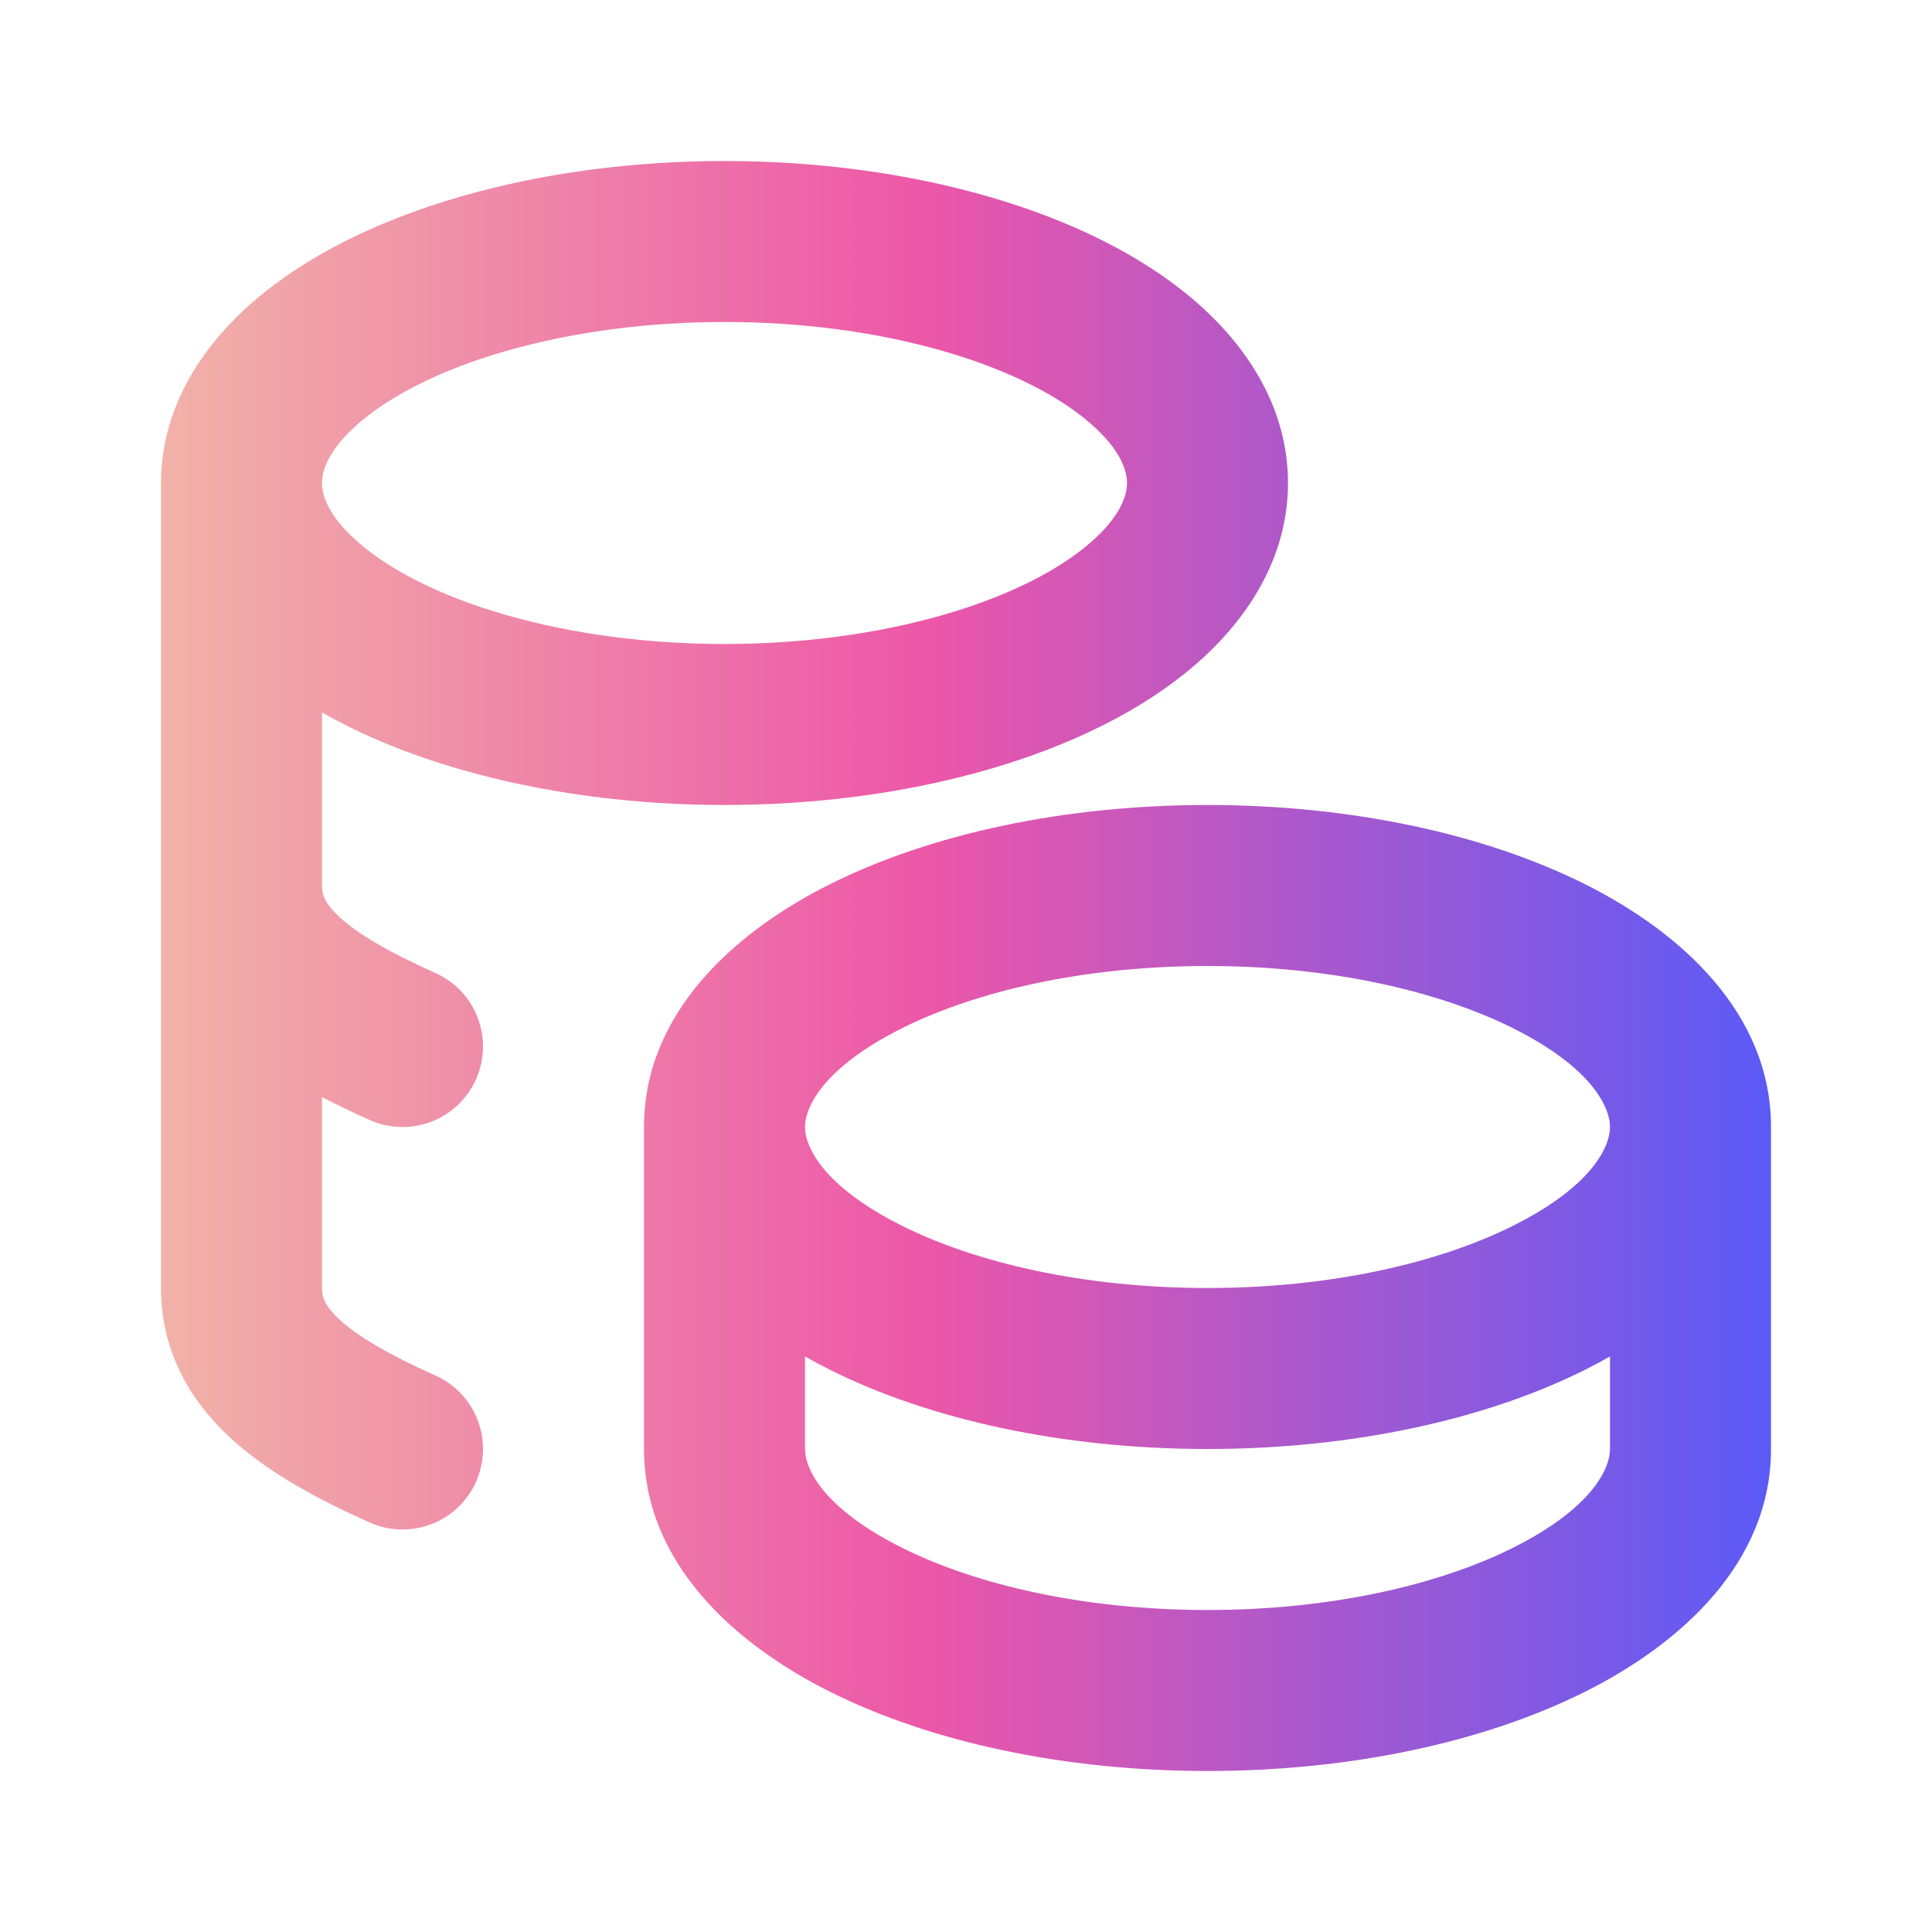
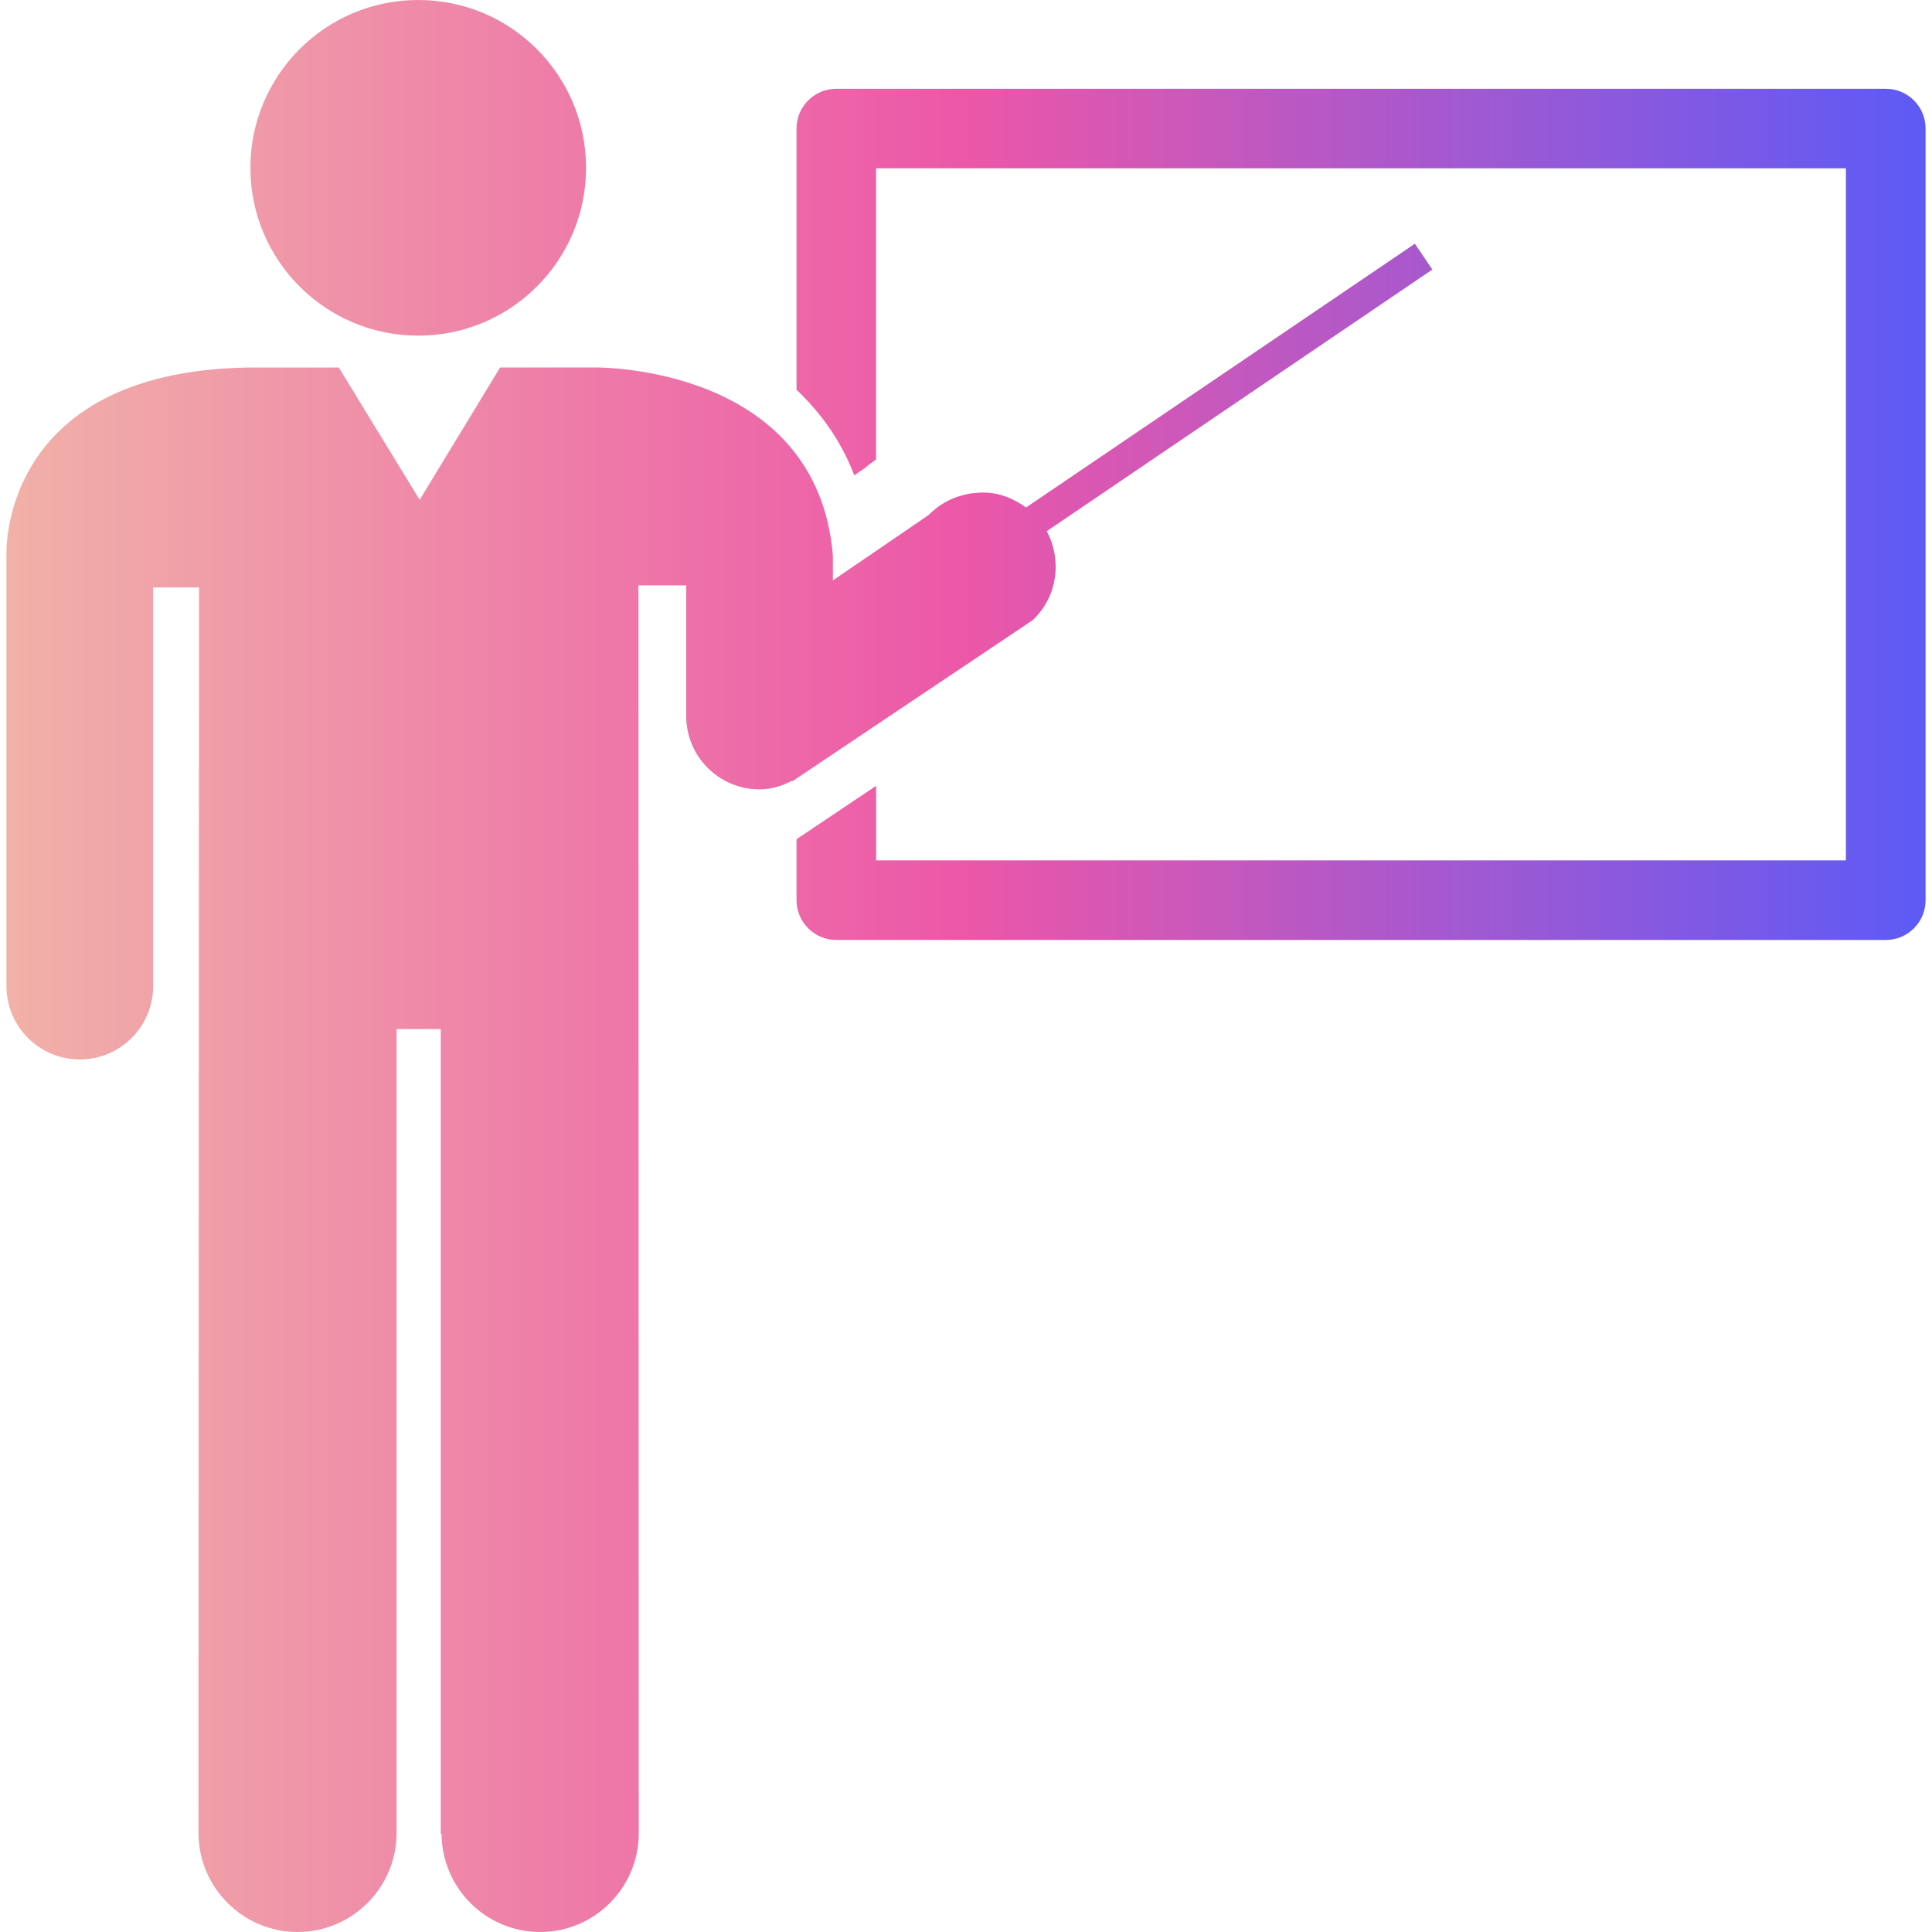
- <svg xmlns="http://www.w3.org/2000/svg" width="48" height="48" viewBox="0 0 48 48" fill="none">
-   <path fill-rule="evenodd" clip-rule="evenodd" d="M24.555 4.883C20.48 3.706 15.52 3.706 11.445 4.883C9.401 5.473 7.615 6.349 6.299 7.488C4.984 8.627 4 10.165 4 12V22V32C4 33.569 4.719 34.796 5.722 35.722C6.662 36.591 7.907 37.254 9.182 37.825C10.191 38.277 11.374 37.826 11.825 36.818C12.277 35.809 11.826 34.626 10.818 34.175C9.637 33.646 8.882 33.197 8.436 32.785C8.053 32.43 8 32.207 8 32V27.257C8.386 27.458 8.783 27.646 9.182 27.825C10.191 28.277 11.374 27.826 11.825 26.817C12.277 25.809 11.826 24.626 10.818 24.175C9.637 23.646 8.882 23.197 8.436 22.785C8.053 22.43 8 22.207 8 22V17.701C9.016 18.279 10.181 18.753 11.445 19.117C15.52 20.294 20.48 20.294 24.555 19.117C26.599 18.527 28.385 17.651 29.701 16.512C31.016 15.373 32 13.835 32 12C32 10.165 31.016 8.627 29.701 7.488C28.385 6.349 26.599 5.473 24.555 4.883ZM8.917 13.488C8.16 12.833 8 12.309 8 12C8 11.691 8.16 11.167 8.917 10.512C9.673 9.857 10.887 9.207 12.555 8.725C15.904 7.758 20.096 7.758 23.445 8.725C25.113 9.207 26.327 9.857 27.083 10.512C27.84 11.167 28 11.691 28 12C28 12.309 27.84 12.833 27.083 13.488C26.327 14.143 25.113 14.793 23.445 15.274C20.096 16.242 15.904 16.242 12.555 15.274C10.887 14.793 9.673 14.143 8.917 13.488ZM20.62 21.968C23.124 20.716 26.443 20 30 20C33.557 20 36.876 20.716 39.38 21.968C41.764 23.16 44 25.177 44 28V36C44 38.822 41.764 40.839 39.38 42.031C36.876 43.283 33.557 44 30 44C26.443 44 23.124 43.283 20.62 42.031C18.236 40.839 16 38.822 16 36V28C16 25.177 18.236 23.16 20.62 21.968ZM40 36V33.7C39.795 33.817 39.588 33.928 39.38 34.032C36.876 35.283 33.557 36 30 36C26.443 36 23.124 35.283 20.62 34.032C20.412 33.928 20.205 33.817 20 33.7V36C20 36.49 20.45 37.473 22.409 38.453C24.248 39.373 26.929 40 30 40C33.071 40 35.752 39.373 37.591 38.453C39.55 37.473 40 36.49 40 36ZM22.409 30.454C20.45 29.474 20 28.491 20 28C20 27.509 20.45 26.526 22.409 25.546C24.248 24.627 26.929 24 30 24C33.071 24 35.752 24.627 37.591 25.546C39.55 26.526 40 27.509 40 28C40 28.491 39.55 29.474 37.591 30.454C35.752 31.373 33.071 32 30 32C26.929 32 24.248 31.373 22.409 30.454Z" fill="url(#paint0_linear_49_711)" />
+ <svg xmlns="http://www.w3.org/2000/svg" version="1.1" id="Capa_1" x="0px" y="0px" viewBox="0 0 28.054 28.054" style="enable-background:new 0 0 28.054 28.054;" xml:space="preserve">
  <defs>
-     <linearGradient id="paint0_linear_49_711" x1="4" y1="24" x2="44" y2="24" gradientUnits="userSpaceOnUse">
-       <stop stop-color="#F1B2A8" />
-       <stop offset="0.475" stop-color="#EC57A8" />
-       <stop offset="1" stop-color="#5B5AF7" />
+     <linearGradient id="gradient" x1="0%" y1="0%" x2="100%" y2="0%">
+       <stop offset="0%" style="stop-color:#F1B2A8;stop-opacity:1" />
+       <stop offset="50%" style="stop-color:#EC57A8;stop-opacity:1" />
+       <stop offset="100%" style="stop-color:#5B5AF7;stop-opacity:1" />
    </linearGradient>
  </defs>
+   <g>
+     <path style="fill:url(#gradient);" d="M27.961,1.867v11.204c0,0.319-0.258,0.578-0.578,0.578H12.144c-0.319,0-0.578-0.259-0.578-0.578    v-0.885l1.156-0.775v1.082h14.082V2.444H12.721v4.229c-0.051,0.039-0.106,0.073-0.154,0.117l-0.162,0.112    c-0.195-0.51-0.492-0.912-0.839-1.242V1.867c0-0.319,0.26-0.578,0.578-0.578h15.239C27.703,1.289,27.961,1.547,27.961,1.867z     M14.316,9.461l0.692-0.464h-0.001c0.001-0.004,0.003-0.004,0.005-0.007c0.352-0.349,0.406-0.868,0.188-1.277l5.599-3.799    l-0.254-0.375l-5.646,3.83c-0.177-0.128-0.375-0.209-0.583-0.216c-0.296-0.01-0.597,0.09-0.823,0.317c0,0-0.005,0.006-0.007,0.006    l-0.138,0.096l-1.254,0.856V8.064c-0.233-2.769-3.442-2.728-3.442-2.728h-1.39L6.094,7.258L4.92,5.337H3.587    c-3.621,0.068-3.493,2.727-3.493,2.727v6.206h0.002c0.001,0.016-0.002,0.035-0.002,0.048c0,0.591,0.477,1.066,1.066,1.066    c0.587,0,1.064-0.477,1.064-1.066c0-0.013,0-0.032-0.002-0.048h0.002V8.53H2.89L2.882,26.613c0,0.795,0.646,1.441,1.438,1.441    c0.795,0,1.439-0.646,1.439-1.441v-11.67H6.4v11.683l0.012,0.013c0.01,0.781,0.646,1.415,1.432,1.415    c0.789,0,1.431-0.643,1.431-1.432L9.271,8.5h0.693v1.888c0,0.002,0,0.007,0,0.009c0,0.587,0.477,1.065,1.063,1.065    c0.173,0,0.328-0.049,0.475-0.125l0.005,0.007l1.84-1.234L14.316,9.461z M6.073,4.874c1.346,0,2.437-1.091,2.437-2.437    S7.419,0,6.073,0S3.636,1.092,3.636,2.437S4.727,4.874,6.073,4.874z" />
+   </g>
</svg>
